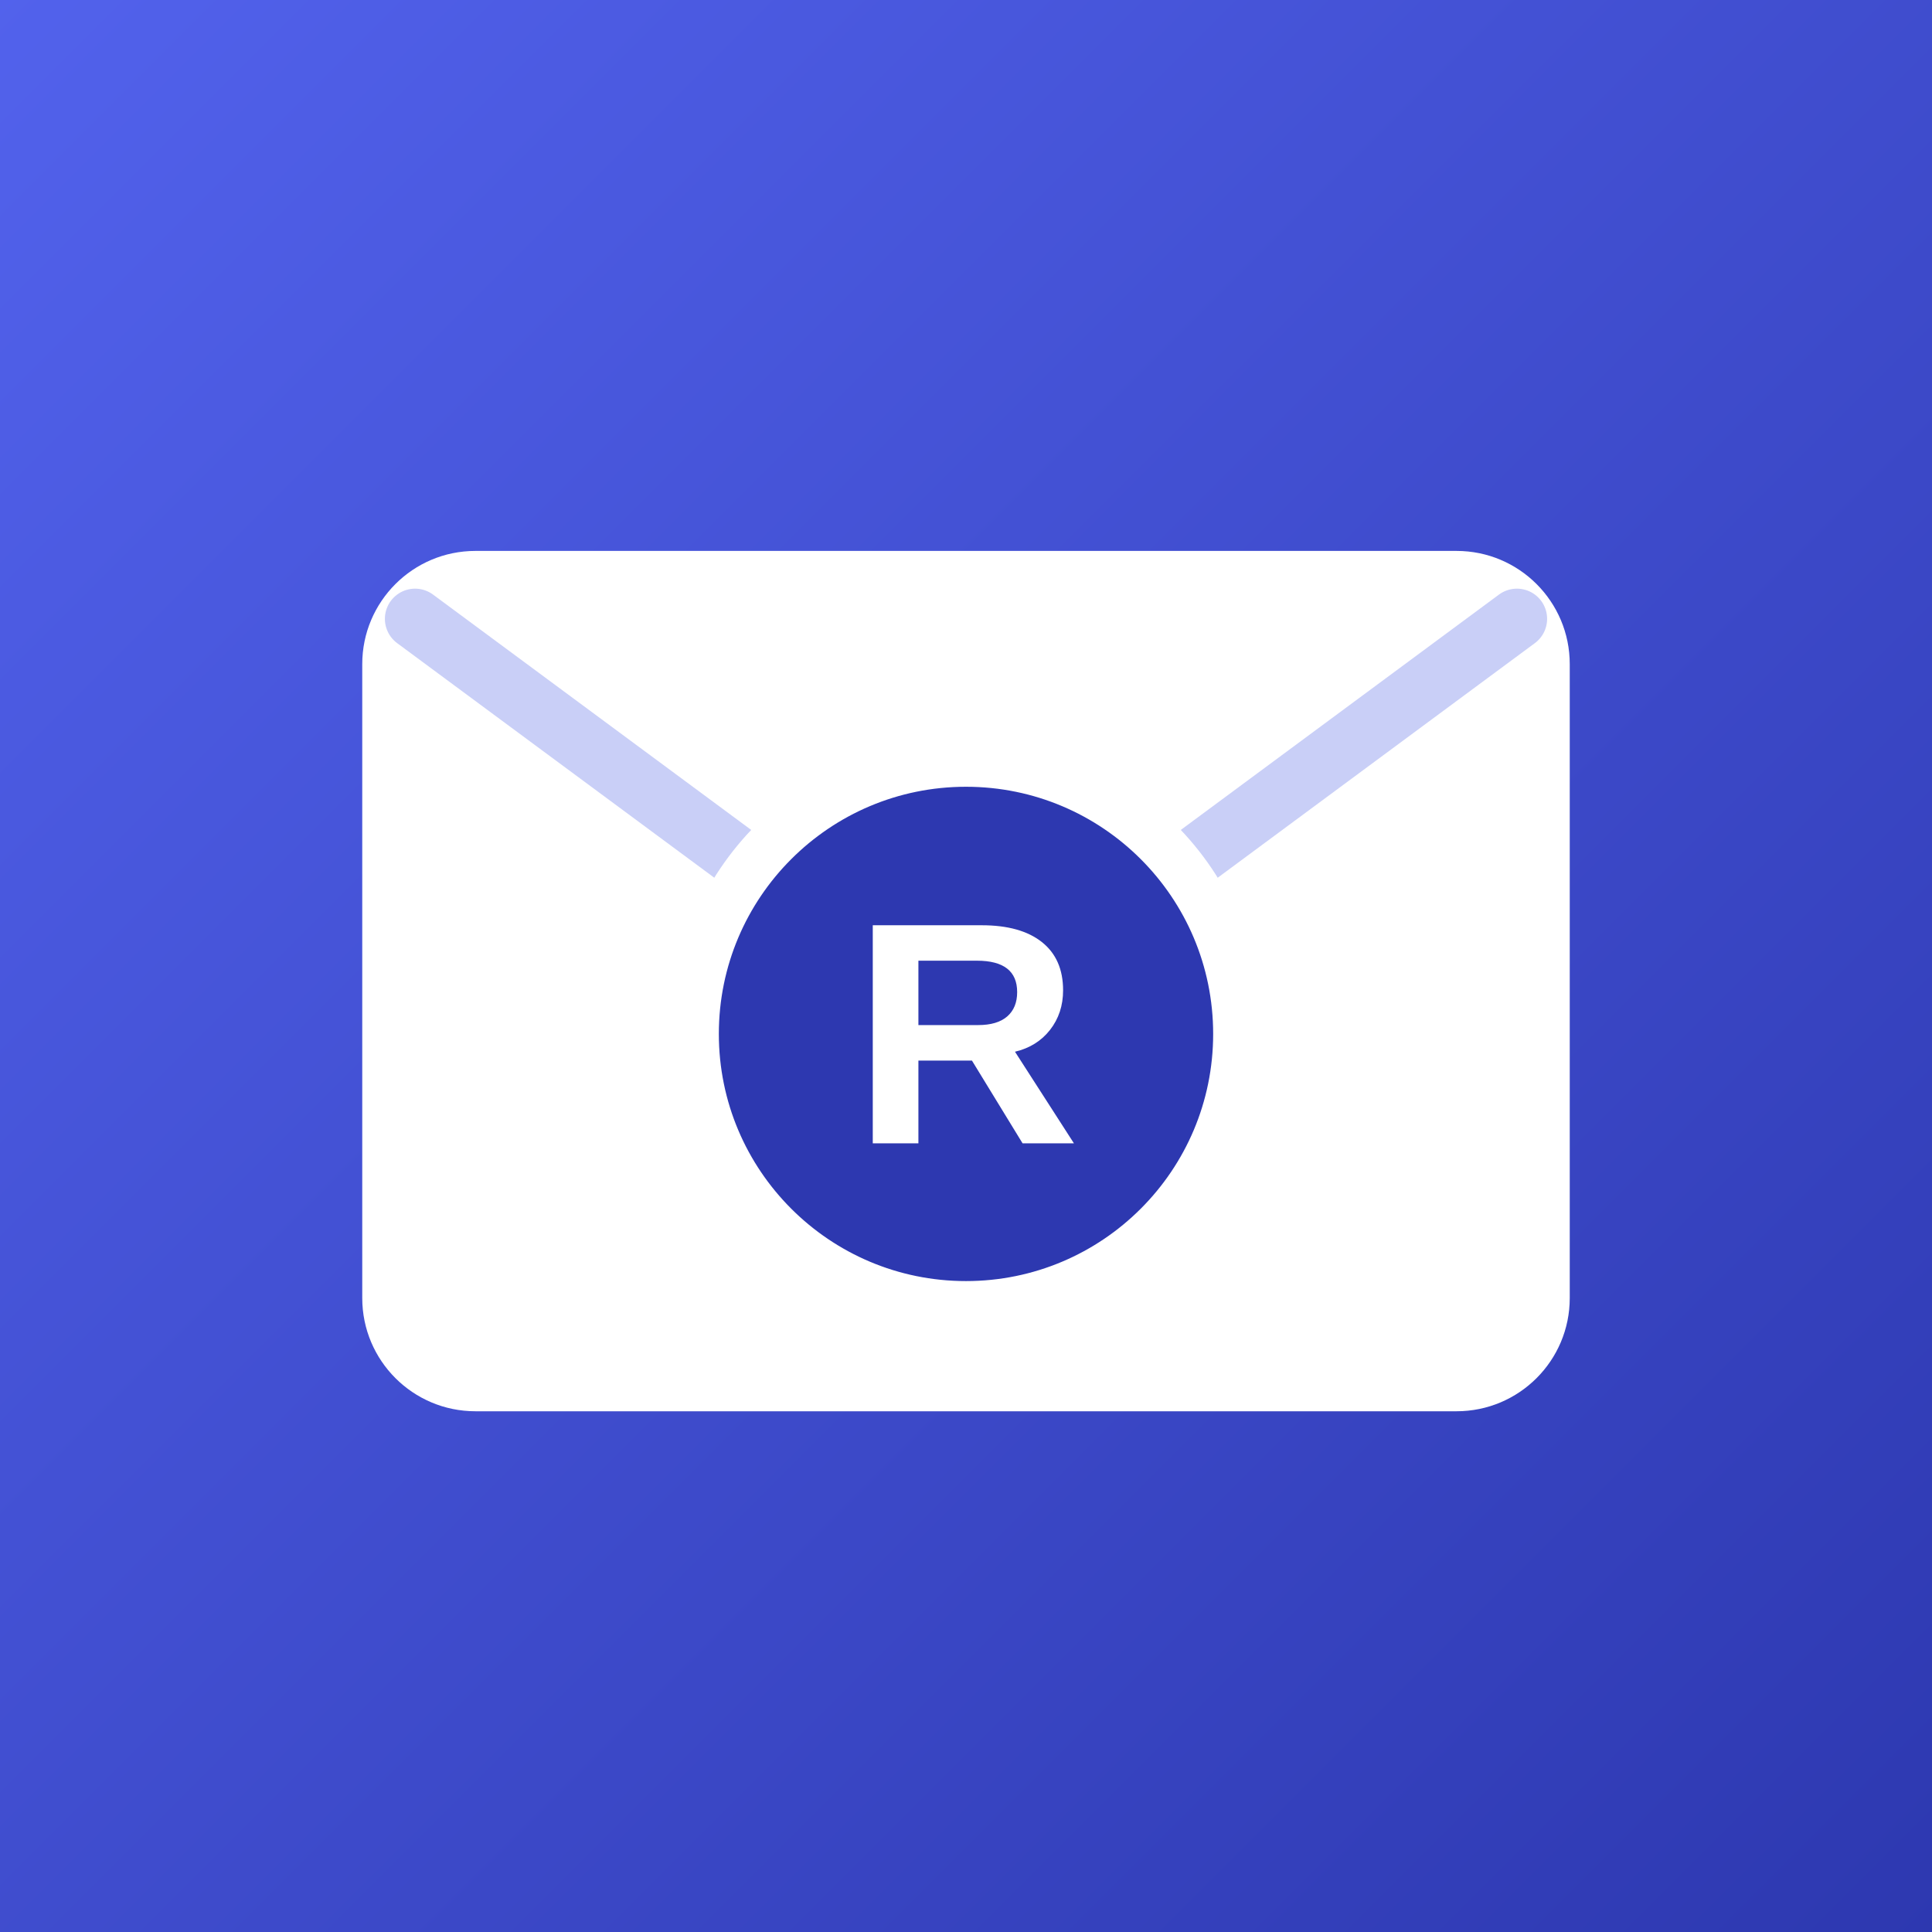
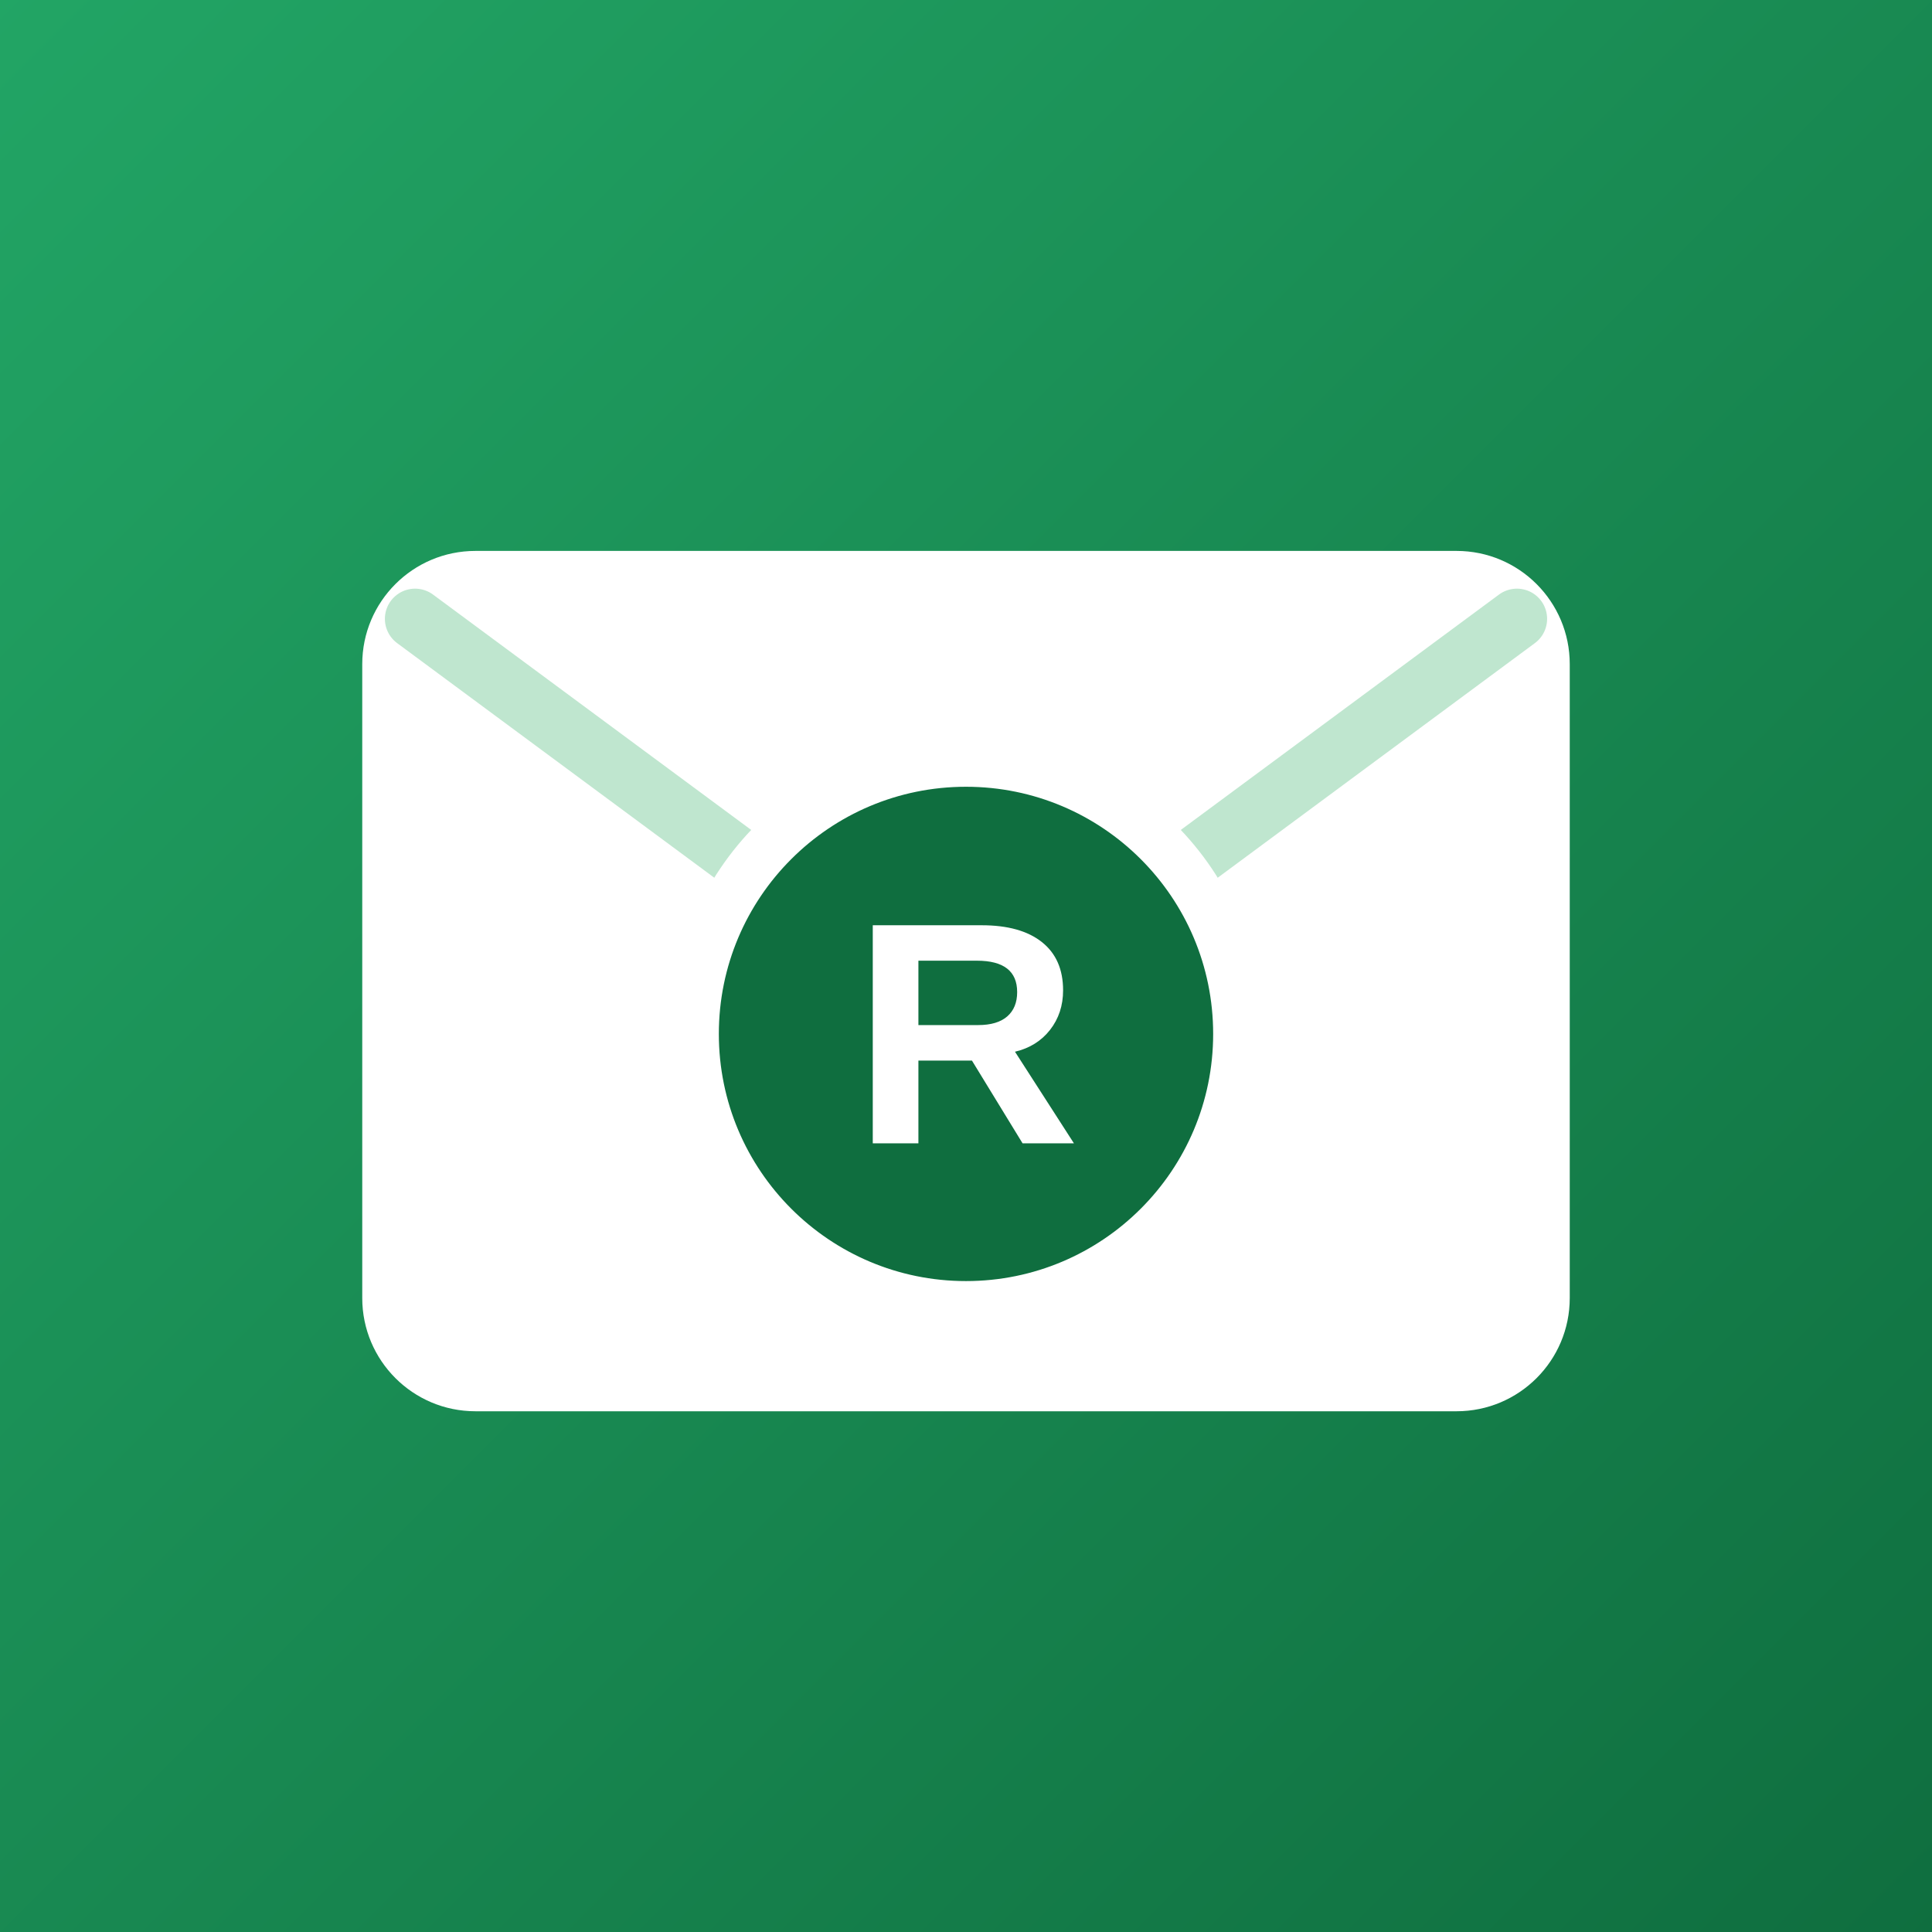
<svg xmlns="http://www.w3.org/2000/svg" viewBox="0 0 512 512">
  <defs>
    <linearGradient id="bg" x1="0" y1="0" x2="1" y2="1">
-       <stop offset="0" stop-color="#5262ec" />
-       <stop offset="1" stop-color="#2d38b0" />
+       <stop offset="0" stop-color="#22a565" />
+       <stop offset="1" stop-color="#0f6e3f" />
    </linearGradient>
  </defs>
  <rect width="512" height="512" fill="url(#bg)" />
  <rect x="96" y="146" width="320" height="228" rx="30" fill="#ffffff" />
-   <path d="M110 164 L256 272 L402 164" fill="none" stroke="#c9cff7" stroke-width="16" stroke-linecap="round" stroke-linejoin="round" />
-   <circle cx="256" cy="274" r="72" fill="#2d38b0" stroke="#ffffff" stroke-width="13" />
+   <path d="M110 164 L256 272 L402 164" fill="none" stroke="#bfe6cf" stroke-width="16" stroke-linecap="round" stroke-linejoin="round" />
+   <circle cx="256" cy="274" r="72" fill="#0f6e3f" stroke="#ffffff" stroke-width="13" />
  <text x="256" y="303" text-anchor="middle" font-family="Arial, Helvetica, sans-serif" font-weight="700" font-size="84" fill="#ffffff">R</text>
</svg>
